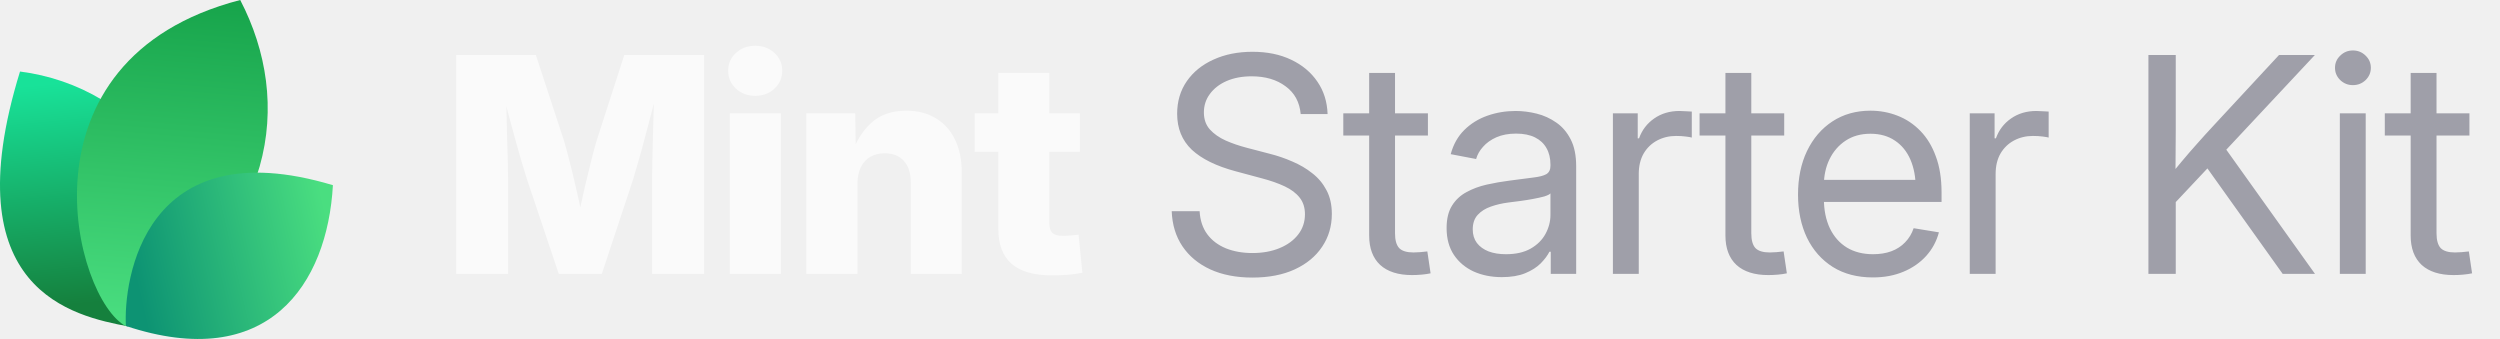
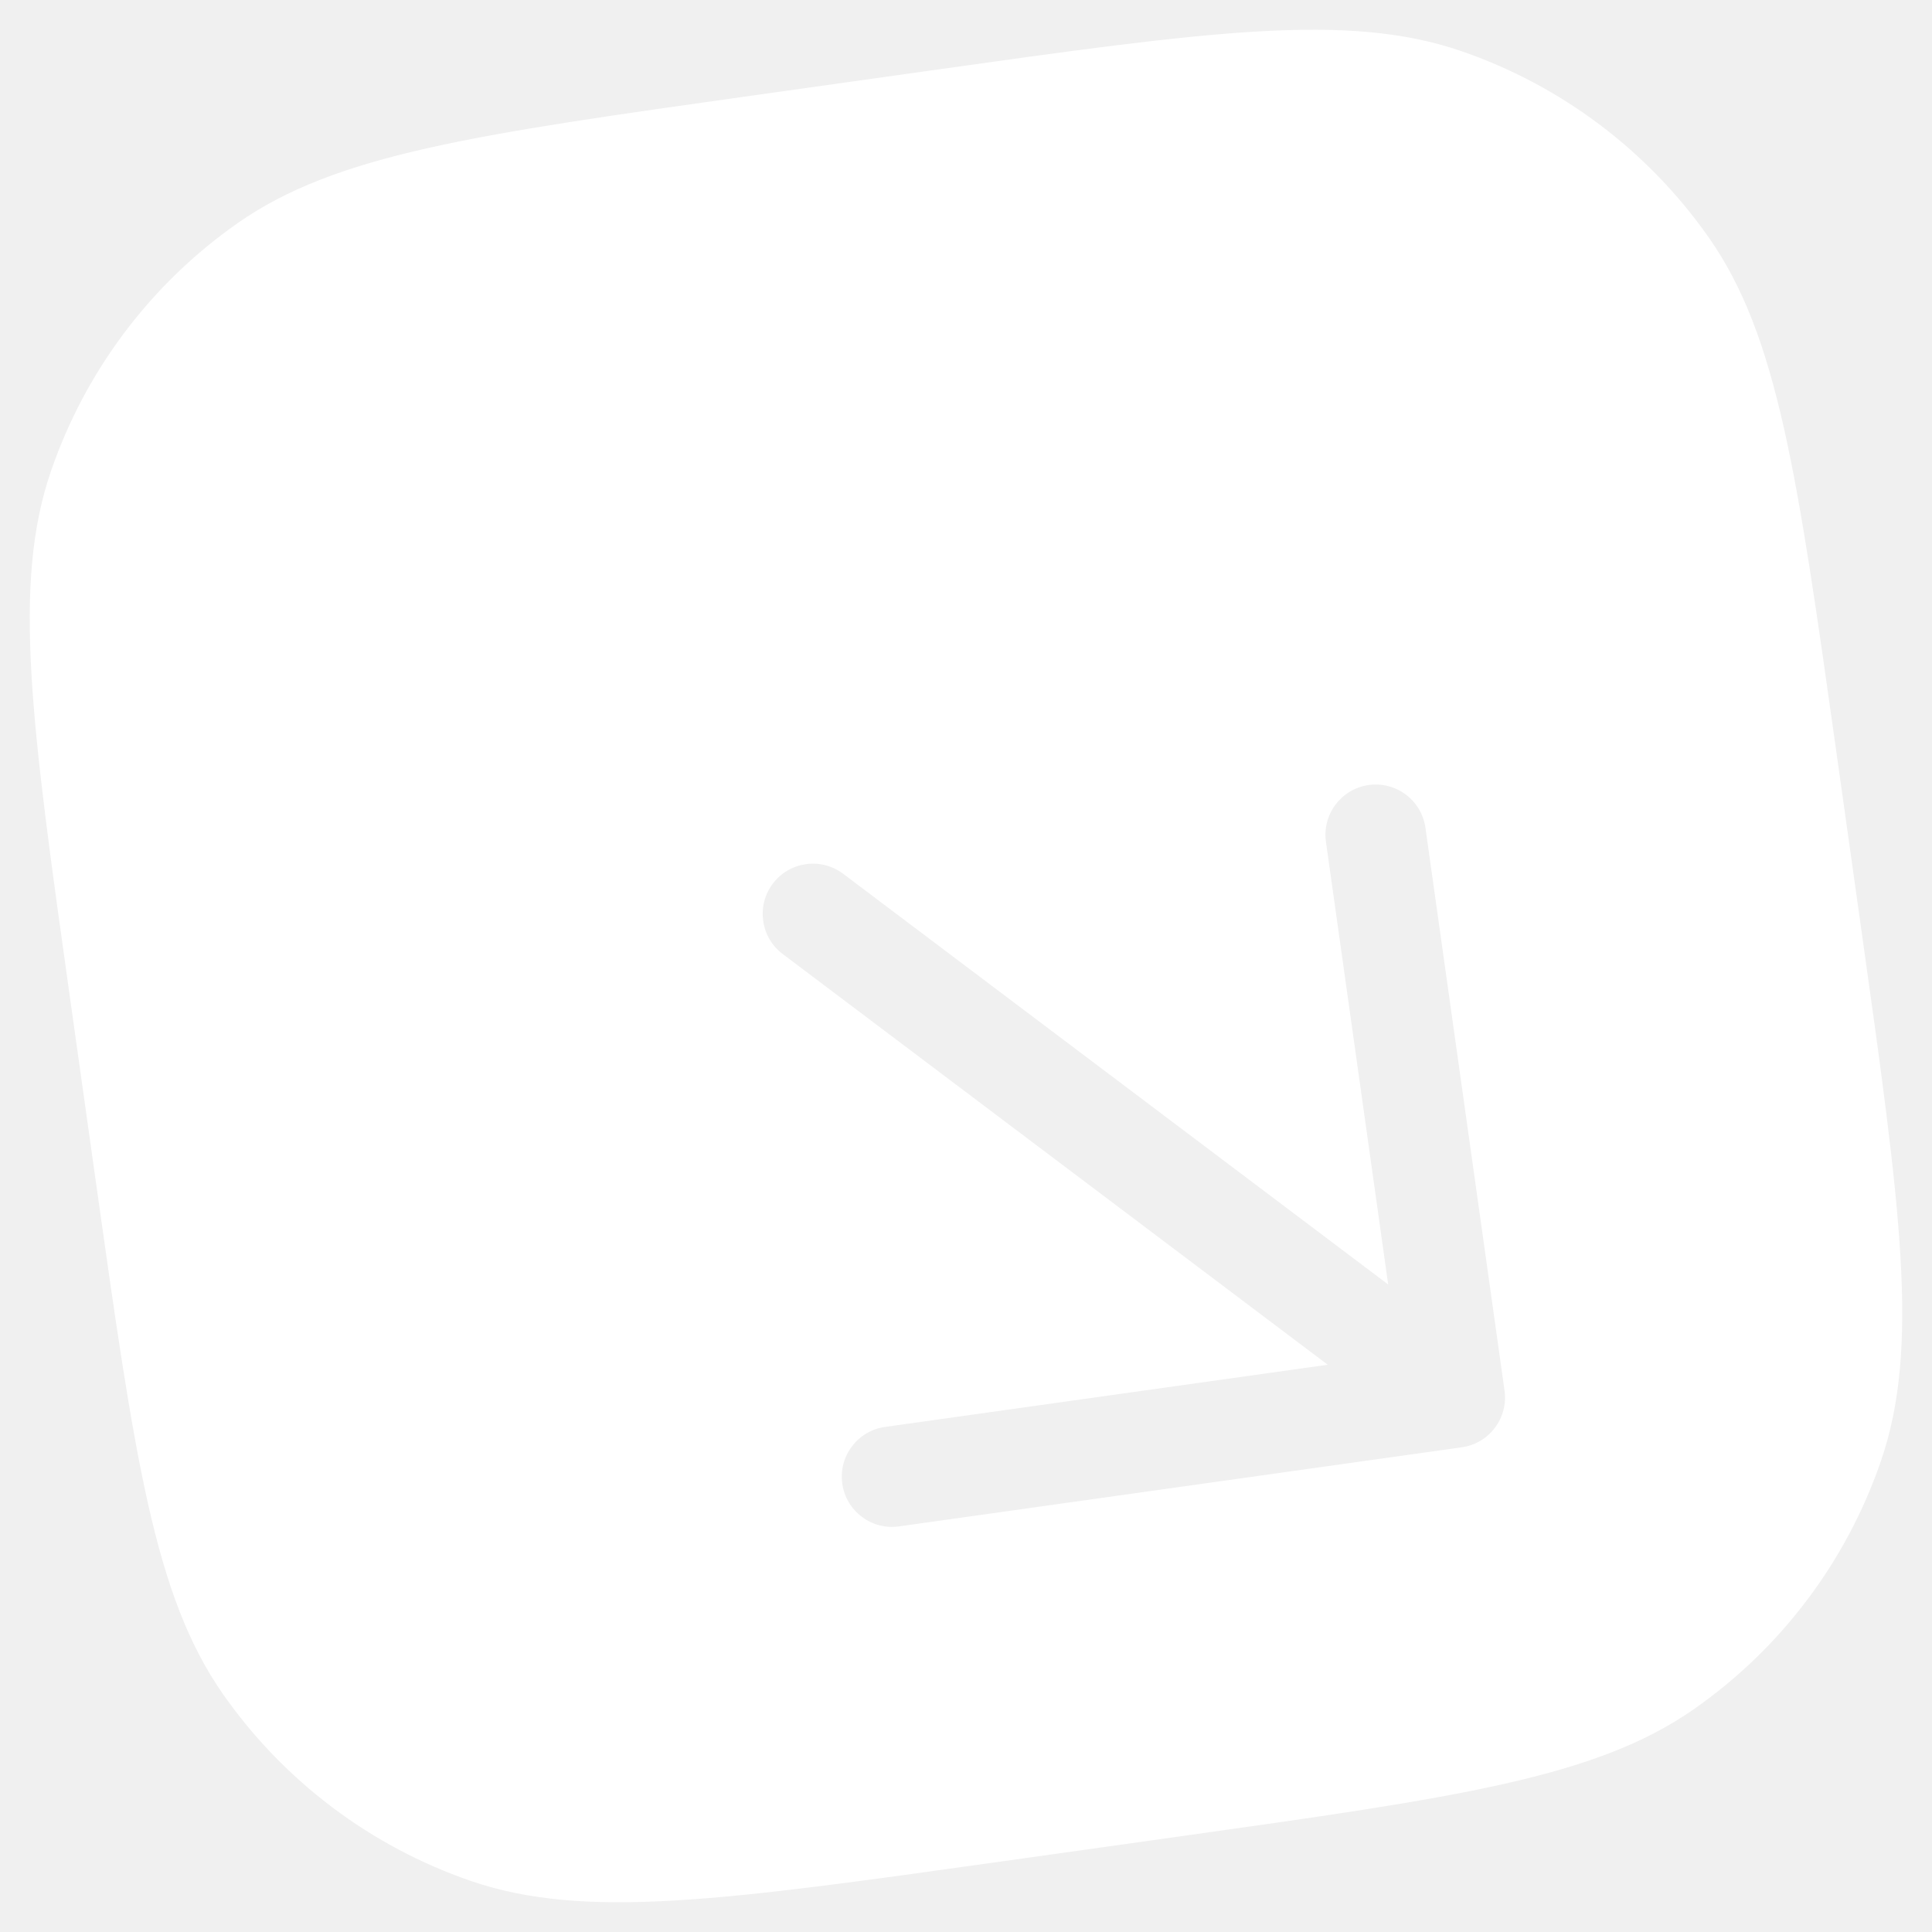
- <svg xmlns="http://www.w3.org/2000/svg" width="177" height="24" viewBox="0 0 177 24" fill="none">
-   <path d="M9.061 23.108C5.268 22.377 -3.391 20.627 1.417 5.064C9.634 6.099 16.973 14.064 9.061 23.108Z" fill="url(#paint0_linear_17557_2145)" />
-   <path d="M8.919 23.094C5.276 21.222 0.784 4.209 17.007 0C20.757 7.193 19.621 16.545 8.919 23.094Z" fill="url(#paint1_linear_17557_2145)" />
-   <path d="M8.914 23.079C8.735 19.882 10.159 9.085 23.57 13.111C23.181 20.123 18.984 26.418 8.914 23.079Z" fill="url(#paint2_linear_17557_2145)" />
-   <path d="M32.301 19.392V3.894H37.938L39.925 9.948C40.036 10.315 40.164 10.787 40.31 11.362C40.462 11.938 40.611 12.552 40.757 13.204C40.91 13.855 41.048 14.483 41.173 15.086C41.305 15.682 41.412 16.192 41.495 16.615H40.695C40.771 16.192 40.871 15.682 40.996 15.086C41.128 14.49 41.267 13.866 41.412 13.214C41.565 12.562 41.714 11.948 41.86 11.373C42.005 10.79 42.133 10.315 42.244 9.948L44.2 3.894H49.848V19.392H46.166V12.704C46.166 12.357 46.173 11.917 46.187 11.383C46.2 10.849 46.214 10.27 46.228 9.646C46.249 9.022 46.266 8.391 46.28 7.753C46.301 7.115 46.311 6.519 46.311 5.964H46.623C46.485 6.561 46.332 7.181 46.166 7.826C45.999 8.471 45.833 9.102 45.666 9.719C45.507 10.336 45.351 10.901 45.198 11.414C45.053 11.928 44.928 12.357 44.824 12.704L42.608 19.392H39.561L37.314 12.704C37.203 12.357 37.072 11.928 36.919 11.414C36.773 10.901 36.614 10.34 36.441 9.729C36.274 9.112 36.104 8.481 35.931 7.836C35.764 7.192 35.608 6.567 35.463 5.964H35.827C35.834 6.512 35.844 7.105 35.858 7.743C35.872 8.374 35.886 9.005 35.9 9.636C35.92 10.26 35.938 10.839 35.952 11.373C35.965 11.907 35.972 12.351 35.972 12.704V19.392H32.301ZM51.668 19.392V8.024H55.288V19.392H51.668ZM53.468 6.786C52.927 6.786 52.473 6.616 52.105 6.276C51.738 5.93 51.554 5.507 51.554 5.007C51.554 4.508 51.738 4.088 52.105 3.749C52.473 3.409 52.927 3.239 53.468 3.239C54.009 3.239 54.463 3.409 54.83 3.749C55.198 4.082 55.382 4.501 55.382 5.007C55.382 5.507 55.198 5.93 54.83 6.276C54.463 6.616 54.009 6.786 53.468 6.786ZM60.708 13.027V19.392H57.088V8.024H60.551L60.593 10.967H60.281C60.593 10.024 61.061 9.268 61.685 8.7C62.309 8.124 63.138 7.836 64.171 7.836C64.975 7.836 65.672 8.017 66.262 8.377C66.851 8.731 67.302 9.234 67.614 9.885C67.933 10.537 68.092 11.307 68.092 12.194V19.392H64.483V12.912C64.483 12.26 64.32 11.754 63.994 11.394C63.675 11.033 63.221 10.853 62.632 10.853C62.25 10.853 61.914 10.936 61.623 11.102C61.332 11.269 61.106 11.515 60.947 11.841C60.787 12.16 60.708 12.555 60.708 13.027ZM76.456 8.024V10.749H69.008V8.024H76.456ZM70.683 5.163H74.292V15.783C74.292 16.102 74.361 16.334 74.5 16.48C74.646 16.625 74.899 16.698 75.259 16.698C75.405 16.698 75.596 16.688 75.831 16.667C76.074 16.646 76.251 16.629 76.362 16.615L76.632 19.309C76.313 19.378 75.963 19.427 75.582 19.455C75.207 19.482 74.836 19.496 74.469 19.496C73.2 19.496 72.25 19.222 71.619 18.674C70.995 18.127 70.683 17.308 70.683 16.22V5.163Z" fill="#FAFAFA" />
-   <path d="M88.667 19.652C87.523 19.652 86.528 19.458 85.682 19.07C84.843 18.681 84.188 18.137 83.716 17.437C83.245 16.736 82.992 15.908 82.957 14.951H84.933C84.968 15.596 85.148 16.14 85.474 16.584C85.8 17.021 86.24 17.354 86.795 17.582C87.35 17.804 87.974 17.915 88.667 17.915C89.388 17.915 90.026 17.801 90.581 17.572C91.143 17.343 91.583 17.024 91.902 16.615C92.228 16.199 92.391 15.717 92.391 15.169C92.391 14.698 92.266 14.306 92.017 13.994C91.767 13.675 91.413 13.408 90.956 13.193C90.498 12.978 89.954 12.787 89.323 12.621L87.502 12.132C86.123 11.765 85.082 11.255 84.382 10.603C83.689 9.944 83.342 9.095 83.342 8.055C83.342 7.174 83.571 6.404 84.028 5.746C84.486 5.087 85.117 4.577 85.921 4.217C86.726 3.849 87.645 3.666 88.678 3.666C89.718 3.666 90.63 3.853 91.413 4.227C92.204 4.602 92.824 5.122 93.275 5.787C93.726 6.446 93.965 7.209 93.993 8.076H92.089C92.013 7.23 91.656 6.574 91.018 6.11C90.387 5.638 89.586 5.403 88.615 5.403C87.95 5.403 87.36 5.513 86.847 5.735C86.341 5.957 85.946 6.262 85.661 6.651C85.377 7.032 85.235 7.469 85.235 7.961C85.235 8.447 85.377 8.849 85.661 9.168C85.946 9.48 86.317 9.74 86.774 9.948C87.232 10.149 87.724 10.319 88.251 10.457L89.884 10.884C90.439 11.023 90.977 11.206 91.496 11.435C92.023 11.657 92.495 11.934 92.911 12.267C93.334 12.593 93.67 12.995 93.92 13.474C94.17 13.945 94.294 14.504 94.294 15.149C94.294 16.015 94.066 16.788 93.608 17.468C93.157 18.148 92.512 18.681 91.673 19.07C90.834 19.458 89.832 19.652 88.667 19.652ZM101.097 8.024V9.594H95.106V8.024H101.097ZM96.937 5.163H98.767V16.521C98.767 17 98.865 17.347 99.059 17.562C99.26 17.77 99.6 17.874 100.078 17.874C100.21 17.874 100.366 17.867 100.546 17.853C100.733 17.832 100.903 17.815 101.056 17.801L101.285 19.351C101.097 19.392 100.886 19.423 100.65 19.444C100.414 19.465 100.189 19.475 99.974 19.475C98.996 19.475 98.244 19.236 97.717 18.758C97.197 18.272 96.937 17.579 96.937 16.677V5.163ZM106.33 19.621C105.595 19.621 104.932 19.489 104.343 19.226C103.754 18.955 103.285 18.564 102.939 18.05C102.592 17.53 102.419 16.896 102.419 16.147C102.419 15.495 102.547 14.965 102.804 14.556C103.06 14.146 103.403 13.828 103.833 13.599C104.263 13.363 104.742 13.186 105.269 13.068C105.796 12.95 106.333 12.857 106.881 12.787C107.574 12.69 108.132 12.617 108.555 12.569C108.978 12.52 109.287 12.441 109.481 12.33C109.675 12.212 109.772 12.014 109.772 11.737V11.654C109.772 11.203 109.679 10.815 109.492 10.489C109.311 10.163 109.041 9.91 108.68 9.729C108.32 9.549 107.872 9.459 107.338 9.459C106.805 9.459 106.34 9.546 105.945 9.719C105.556 9.892 105.241 10.118 104.998 10.395C104.755 10.665 104.593 10.953 104.509 11.258L102.71 10.915C102.897 10.222 103.22 9.65 103.677 9.199C104.135 8.748 104.679 8.412 105.31 8.19C105.941 7.968 106.607 7.857 107.307 7.857C107.8 7.857 108.295 7.92 108.795 8.044C109.301 8.169 109.765 8.381 110.188 8.679C110.611 8.97 110.951 9.369 111.208 9.875C111.464 10.374 111.593 11.005 111.593 11.768V19.392H109.793V17.822H109.7C109.568 18.085 109.363 18.359 109.086 18.643C108.809 18.921 108.444 19.153 107.994 19.34C107.543 19.527 106.988 19.621 106.33 19.621ZM106.621 17.998C107.321 17.998 107.904 17.867 108.368 17.603C108.84 17.333 109.19 16.986 109.419 16.563C109.654 16.133 109.772 15.682 109.772 15.211V13.692C109.703 13.769 109.554 13.841 109.325 13.911C109.096 13.973 108.829 14.032 108.524 14.088C108.226 14.143 107.921 14.192 107.609 14.233C107.304 14.275 107.033 14.309 106.798 14.337C106.354 14.393 105.938 14.49 105.549 14.628C105.168 14.76 104.86 14.954 104.624 15.211C104.388 15.467 104.27 15.811 104.27 16.241C104.27 16.615 104.367 16.934 104.561 17.198C104.762 17.461 105.04 17.662 105.393 17.801C105.747 17.933 106.156 17.998 106.621 17.998ZM114.193 19.392V8.024H115.951V9.792H116.045C116.253 9.209 116.61 8.741 117.116 8.388C117.622 8.034 118.219 7.857 118.905 7.857C119.058 7.857 119.217 7.864 119.384 7.878C119.55 7.885 119.682 7.892 119.779 7.899V9.74C119.716 9.719 119.578 9.695 119.363 9.667C119.155 9.639 118.922 9.625 118.666 9.625C118.174 9.625 117.726 9.733 117.324 9.948C116.922 10.163 116.603 10.471 116.367 10.874C116.138 11.276 116.024 11.758 116.024 12.319V19.392H114.193ZM126.322 8.024V9.594H120.33V8.024H126.322ZM122.161 5.163H123.992V16.521C123.992 17 124.089 17.347 124.283 17.562C124.484 17.77 124.824 17.874 125.302 17.874C125.434 17.874 125.59 17.867 125.77 17.853C125.958 17.832 126.127 17.815 126.28 17.801L126.509 19.351C126.322 19.392 126.11 19.423 125.874 19.444C125.639 19.465 125.413 19.475 125.198 19.475C124.221 19.475 123.468 19.236 122.941 18.758C122.421 18.272 122.161 17.579 122.161 16.677V5.163ZM132.604 19.642C131.502 19.642 130.555 19.396 129.765 18.903C128.974 18.404 128.364 17.714 127.934 16.834C127.511 15.946 127.3 14.927 127.3 13.775C127.3 12.611 127.511 11.584 127.934 10.697C128.364 9.802 128.964 9.102 129.734 8.596C130.51 8.089 131.408 7.836 132.428 7.836C133.1 7.836 133.738 7.954 134.341 8.19C134.952 8.426 135.489 8.783 135.954 9.261C136.425 9.74 136.793 10.343 137.056 11.071C137.327 11.792 137.462 12.645 137.462 13.63V14.296H128.433V12.735H136.463L135.631 13.297C135.631 12.541 135.506 11.876 135.257 11.3C135.007 10.725 134.643 10.277 134.165 9.958C133.686 9.632 133.107 9.469 132.428 9.469C131.748 9.469 131.162 9.632 130.67 9.958C130.177 10.284 129.796 10.725 129.526 11.279C129.262 11.827 129.13 12.441 129.13 13.12V14.046C129.13 14.864 129.273 15.572 129.557 16.168C129.841 16.757 130.243 17.211 130.763 17.53C131.283 17.842 131.901 17.998 132.615 17.998C133.093 17.998 133.523 17.929 133.905 17.79C134.293 17.645 134.619 17.433 134.882 17.156C135.153 16.879 135.354 16.546 135.486 16.157L137.275 16.449C137.108 17.08 136.81 17.634 136.38 18.113C135.95 18.591 135.413 18.966 134.768 19.236C134.123 19.507 133.402 19.642 132.604 19.642ZM139.459 19.392V8.024H141.217V9.792H141.311C141.519 9.209 141.876 8.741 142.382 8.388C142.888 8.034 143.485 7.857 144.171 7.857C144.324 7.857 144.483 7.864 144.649 7.878C144.816 7.885 144.948 7.892 145.045 7.899V9.74C144.982 9.719 144.844 9.695 144.629 9.667C144.421 9.639 144.188 9.625 143.932 9.625C143.439 9.625 142.992 9.733 142.59 9.948C142.188 10.163 141.869 10.471 141.633 10.874C141.404 11.276 141.29 11.758 141.29 12.319V19.392H139.459ZM153.429 14.961V12.715C153.783 12.257 154.136 11.82 154.49 11.404C154.844 10.981 155.204 10.565 155.572 10.156C155.939 9.74 156.314 9.327 156.695 8.918L161.355 3.894H163.893L157.277 10.967H157.184L153.429 14.961ZM152.108 19.392V3.894H154.043V9.241L154.022 12.559L154.043 13.505V19.392H152.108ZM161.615 19.392L155.967 11.477L157.173 9.969L163.903 19.392H161.615ZM165.661 19.392V8.024H167.492V19.392H165.661ZM166.587 6.027C166.24 6.027 165.942 5.909 165.692 5.673C165.443 5.43 165.318 5.139 165.318 4.799C165.318 4.459 165.443 4.172 165.692 3.936C165.942 3.693 166.24 3.572 166.587 3.572C166.934 3.572 167.232 3.693 167.482 3.936C167.731 4.172 167.856 4.459 167.856 4.799C167.856 5.139 167.731 5.43 167.482 5.673C167.232 5.909 166.934 6.027 166.587 6.027ZM174.836 8.024V9.594H168.844V8.024H174.836ZM170.675 5.163H172.506V16.521C172.506 17 172.603 17.347 172.797 17.562C172.998 17.77 173.338 17.874 173.816 17.874C173.948 17.874 174.104 17.867 174.284 17.853C174.472 17.832 174.641 17.815 174.794 17.801L175.023 19.351C174.836 19.392 174.624 19.423 174.388 19.444C174.153 19.465 173.927 19.475 173.712 19.475C172.735 19.475 171.982 19.236 171.455 18.758C170.935 18.272 170.675 17.579 170.675 16.677V5.163Z" fill="#9F9FA9" />
-   <defs>
-     <linearGradient id="paint0_linear_17557_2145" x1="3.776" y1="5.916" x2="5.232" y2="21.559" gradientUnits="userSpaceOnUse">
-       <stop stop-color="#18E299" />
-       <stop offset="1" stop-color="#15803D" />
-     </linearGradient>
-     <linearGradient id="paint1_linear_17557_2145" x1="12.171" y1="-0.718" x2="10.19" y2="22.983" gradientUnits="userSpaceOnUse">
-       <stop stop-color="#16A34A" />
-       <stop offset="1" stop-color="#4ADE80" />
-     </linearGradient>
-     <linearGradient id="paint2_linear_17557_2145" x1="23.133" y1="15.353" x2="9.338" y2="18.52" gradientUnits="userSpaceOnUse">
-       <stop stop-color="#4ADE80" />
-       <stop offset="1" stop-color="#0D9373" />
-     </linearGradient>
-   </defs>
+ <svg xmlns="http://www.w3.org/2000/svg" width="52" height="52" viewBox="0 0 52 52" fill="none">
+   <path d="M25.037 1.899C32.523 0.847 36.267 0.321 39.331 1.376C42.027 2.304 44.359 4.062 45.995 6.397C47.854 9.052 48.38 12.796 49.432 20.283L50.1 25.037C51.153 32.524 51.678 36.267 50.623 39.331C49.695 42.027 47.938 44.36 45.602 45.995C42.947 47.854 39.204 48.38 31.717 49.432L26.964 50.1C19.477 51.152 15.733 51.679 12.668 50.624C9.973 49.696 7.64 47.937 6.005 45.602C4.146 42.947 3.62 39.204 2.567 31.717L1.899 26.964C0.847 19.477 0.321 15.732 1.376 12.668C2.305 9.973 4.062 7.64 6.397 6.005C9.052 4.146 12.796 3.619 20.284 2.567L25.037 1.899ZM36.839 21.129C36.099 21.233 35.584 21.917 35.688 22.657L37.363 34.572L22.694 23.518C22.097 23.068 21.249 23.188 20.8 23.784C20.351 24.38 20.47 25.228 21.066 25.677L35.736 36.732L23.82 38.406C23.081 38.51 22.566 39.193 22.67 39.933C22.774 40.672 23.457 41.187 24.197 41.083L39.344 38.954C39.699 38.904 40.02 38.716 40.235 38.429C40.451 38.143 40.545 37.783 40.495 37.428L38.366 22.28C38.262 21.541 37.578 21.025 36.839 21.129Z" fill="#FFFFFF" />
</svg>
